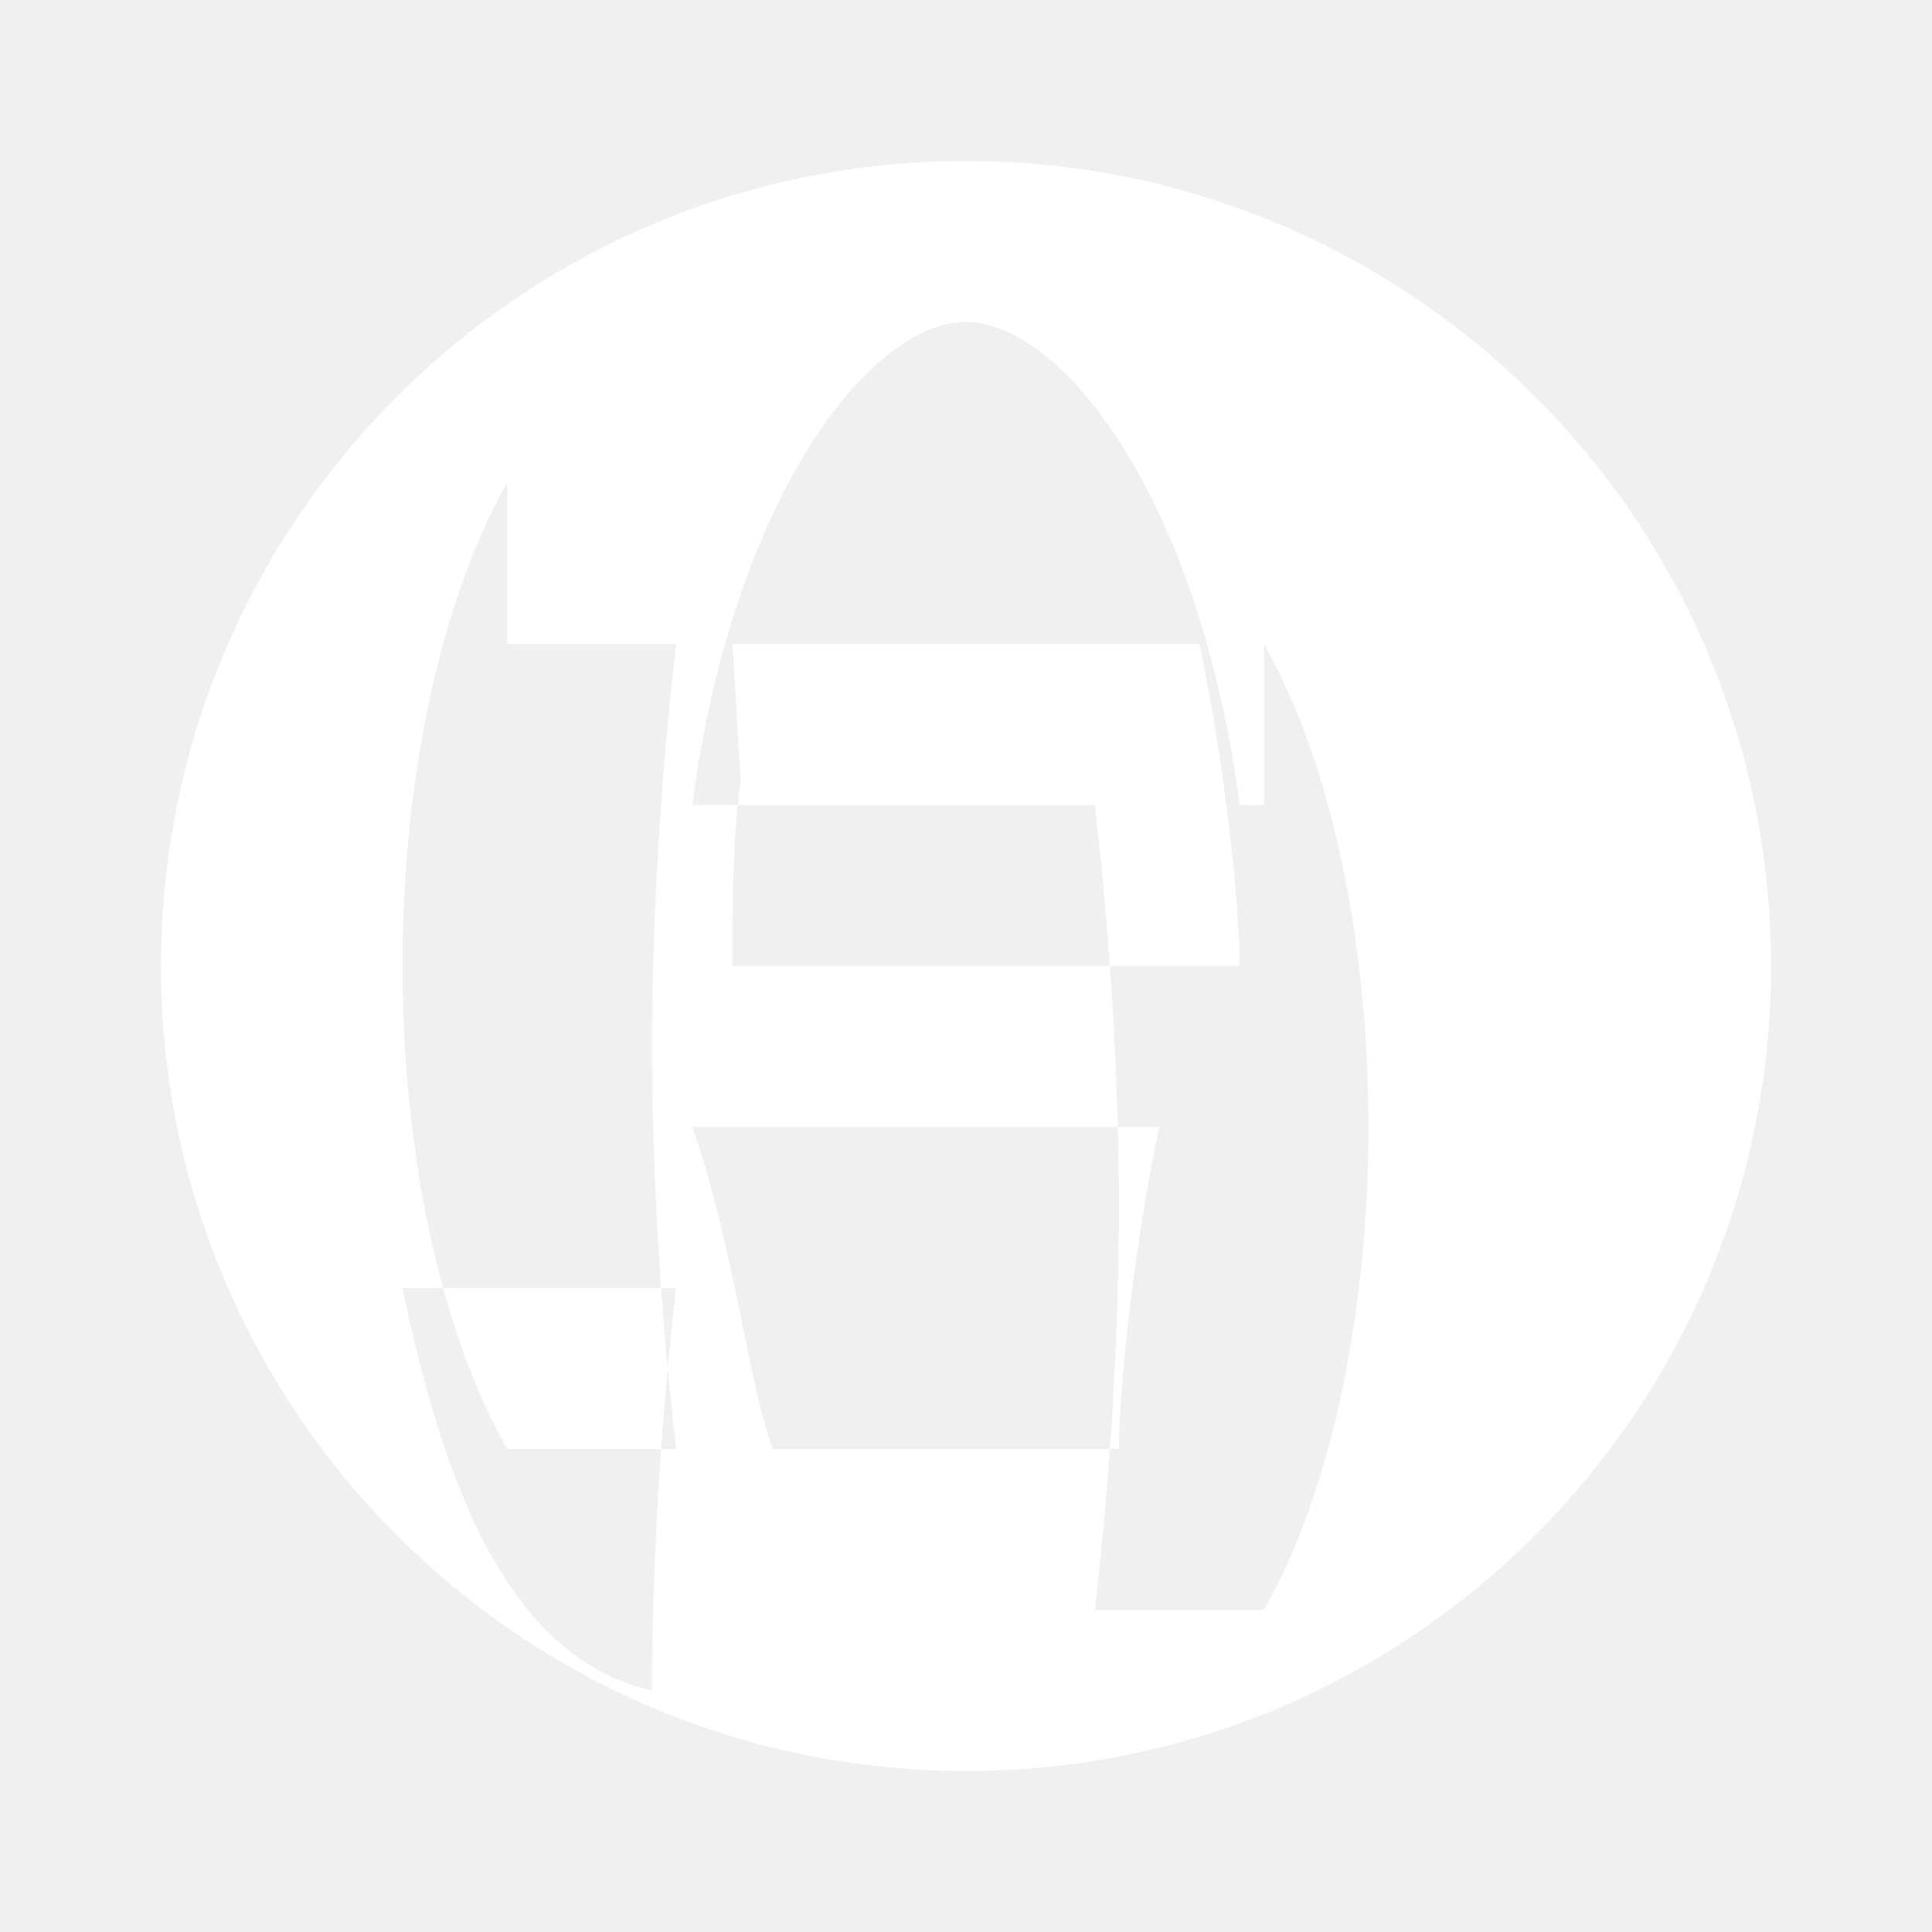
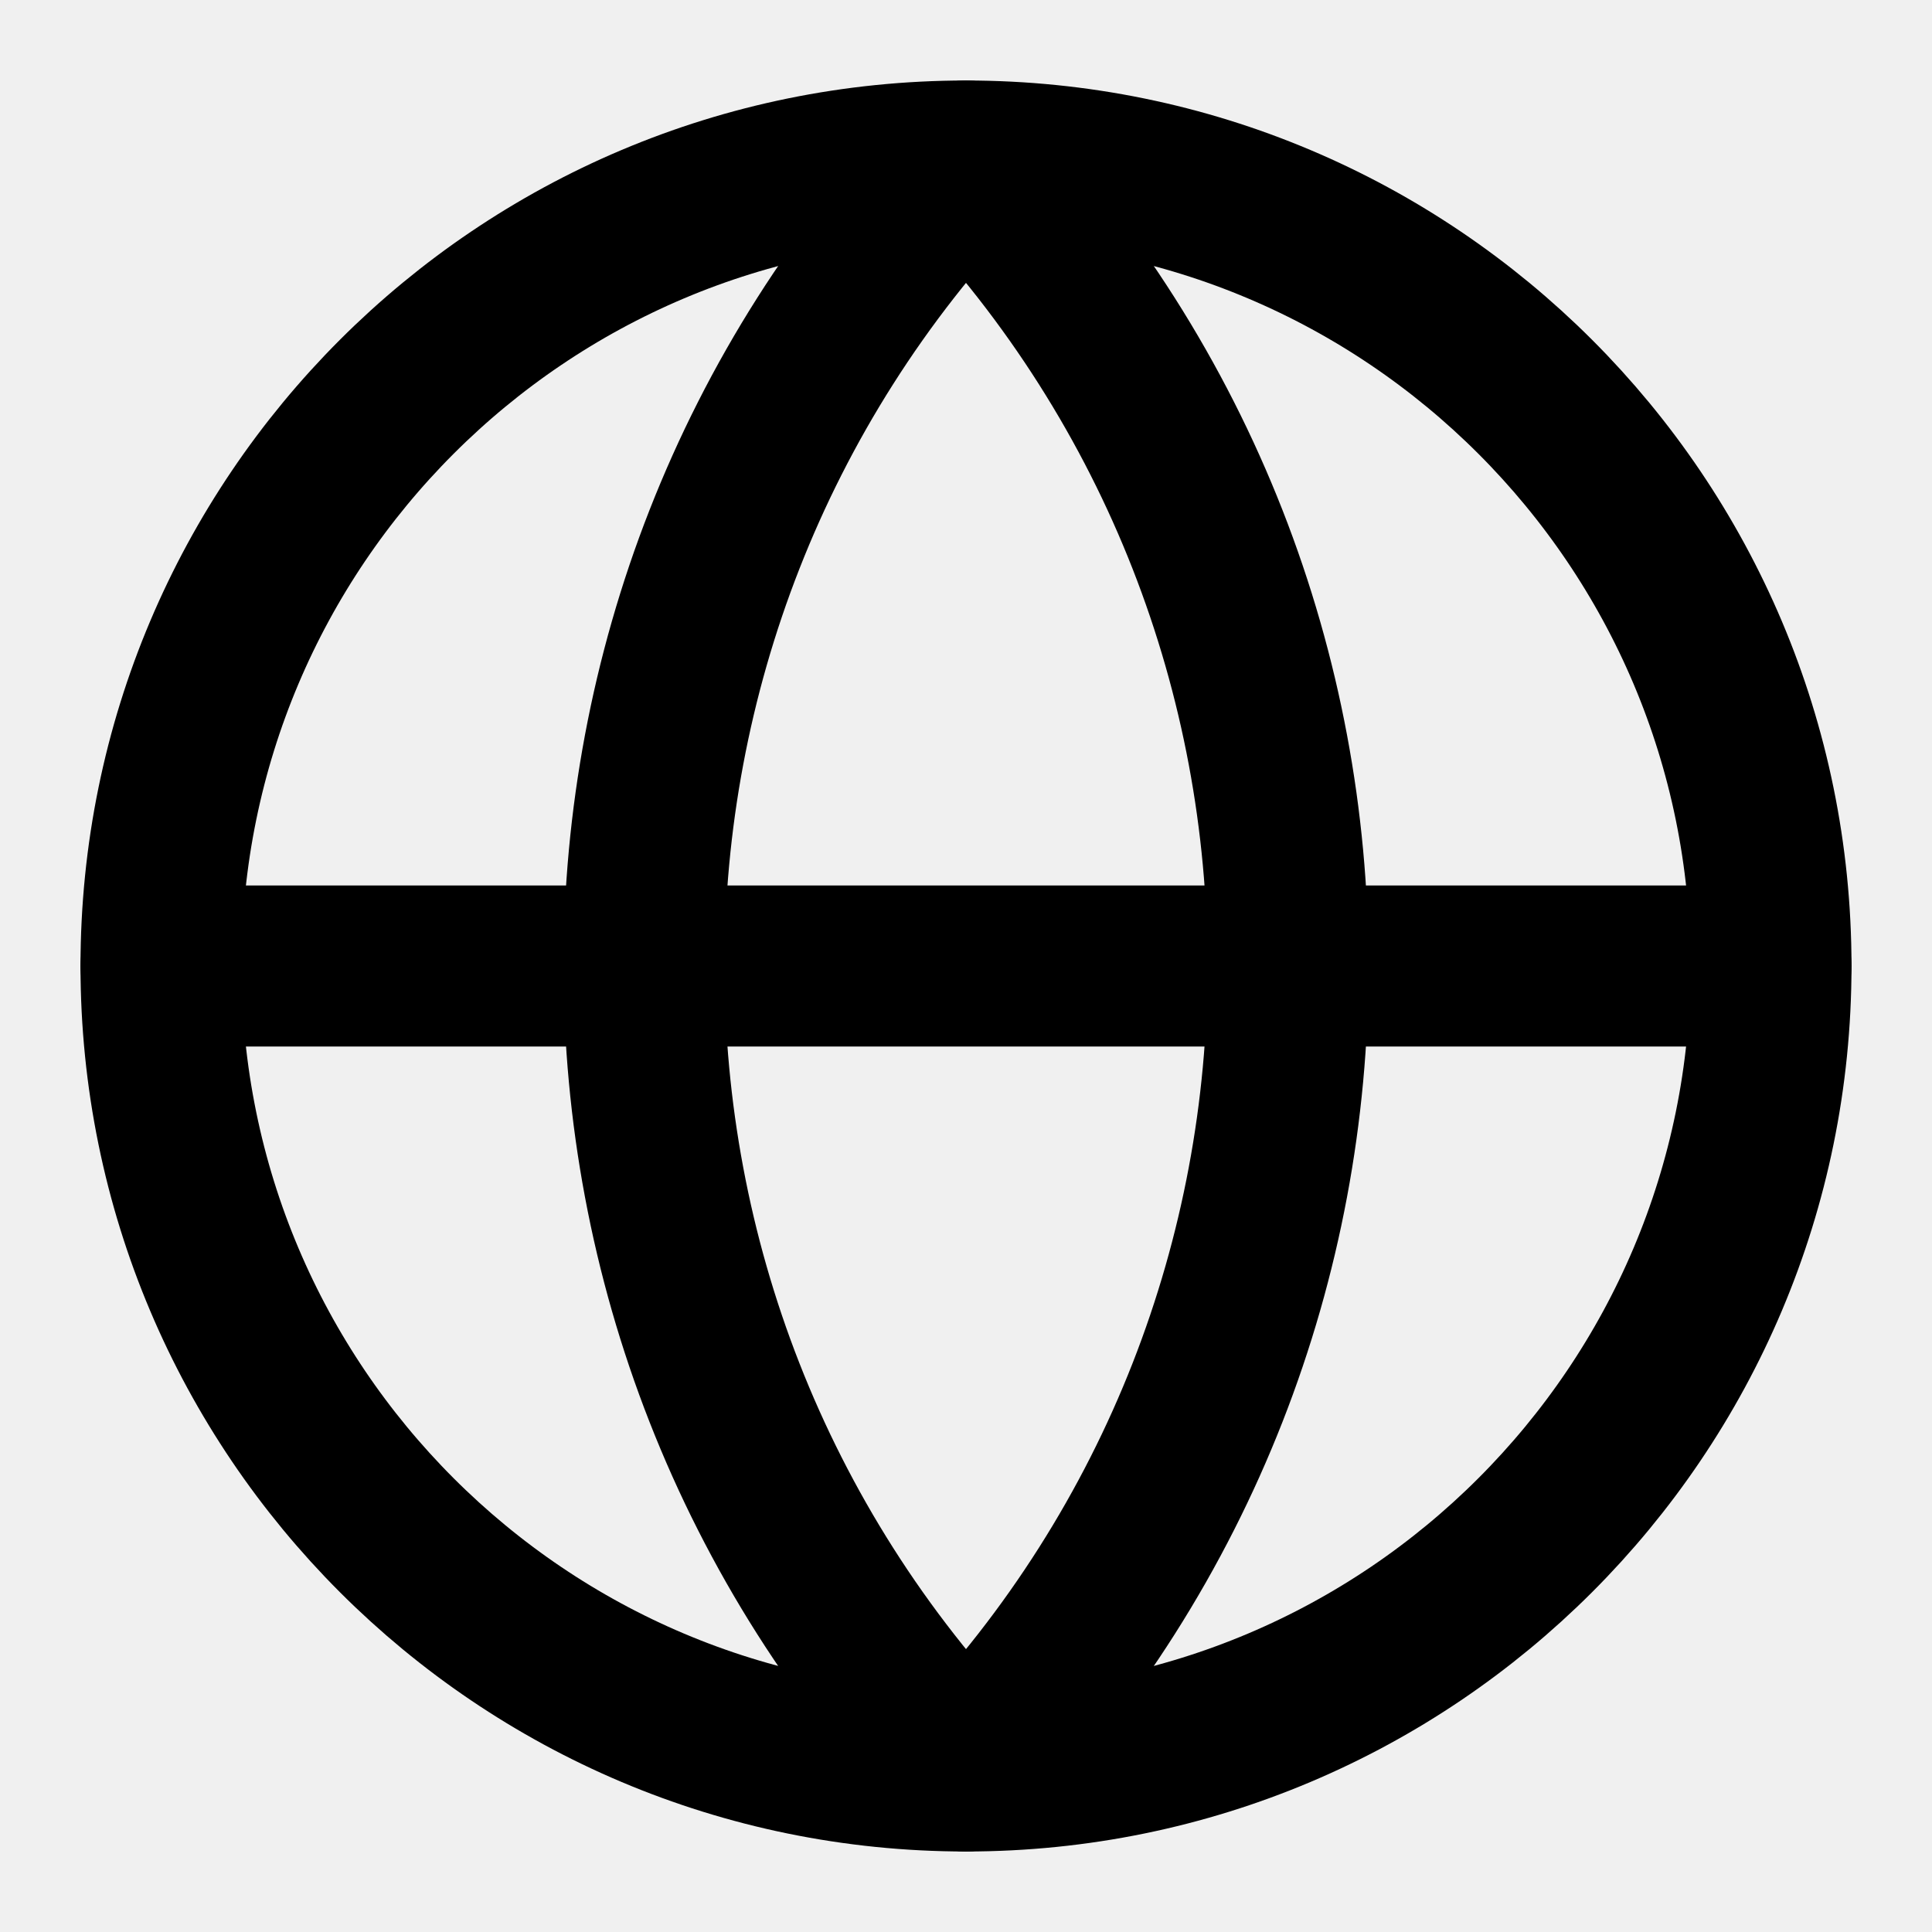
- <svg xmlns="http://www.w3.org/2000/svg" viewBox="0 0 24 24">
-   <path fill="#FFFFFF" d="M12 2a10 10 0 1 0 0 20 10 10 0 0 0 0-20zm0 2c1.2 0 2.9 2.2 3.4 6H8.6C9.1 6.2 10.8 4 12 4zM6.3 8h2.1c-.2 1.7-.3 3.5-.3 5 0 1.5.1 3.3.3 5H6.3C5.5 16.6 5 14.4 5 12s.5-4.6 1.3-6zm2.8 0h5.8c.3 1.4.5 3.2.5 4H9.1c0-.8 0-1.6.1-2.3L9.1 8zm6.6 0c.8 1.4 1.3 3.6 1.3 6s-.5 4.6-1.3 6h-2.1c.2-1.7.3-3.5.3-5 0-1.5-.1-3.3-.3-5h2.1zM8.6 14h5.8c-.3 1.4-.5 3.2-.5 4H9.6c-.3-.8-.5-2.6-1-4zm-2.3 2h2.1c-.2 1.7-.3 3.5-.3 5C6.3 20.6 5.5 18.4 5 16h1.3z" />
+ <svg xmlns="http://www.w3.org/2000/svg" width="24" height="24" viewBox="0 0 24 24" fill="none" stroke="currentColor" stroke-width="2" stroke-linecap="round" stroke-linejoin="round">
+   <circle cx="12" cy="12" r="10" />
+   <path d="M12 2a14.5 14.5 0 0 0 0 20 14.5 14.5 0 0 0 0-20" />
+   <path d="M2 12h20" />
</svg>
